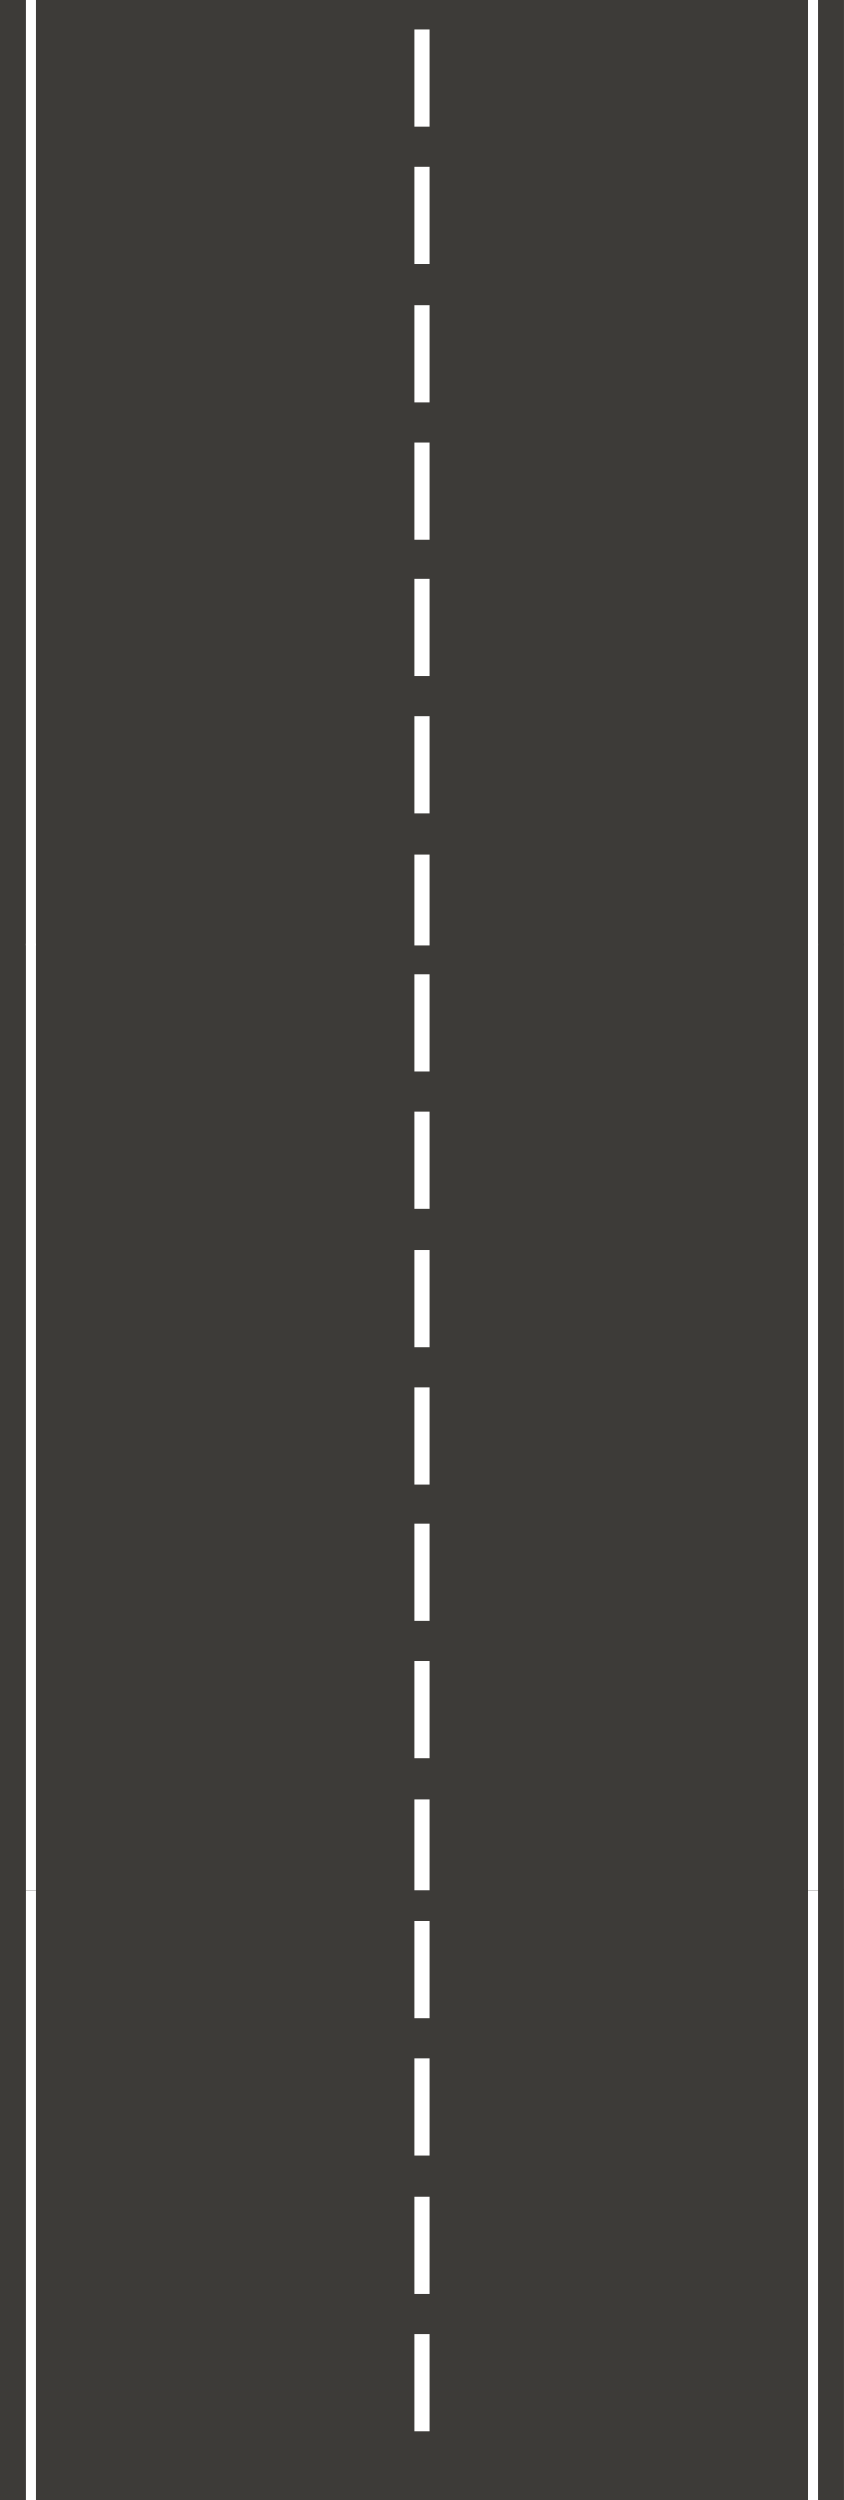
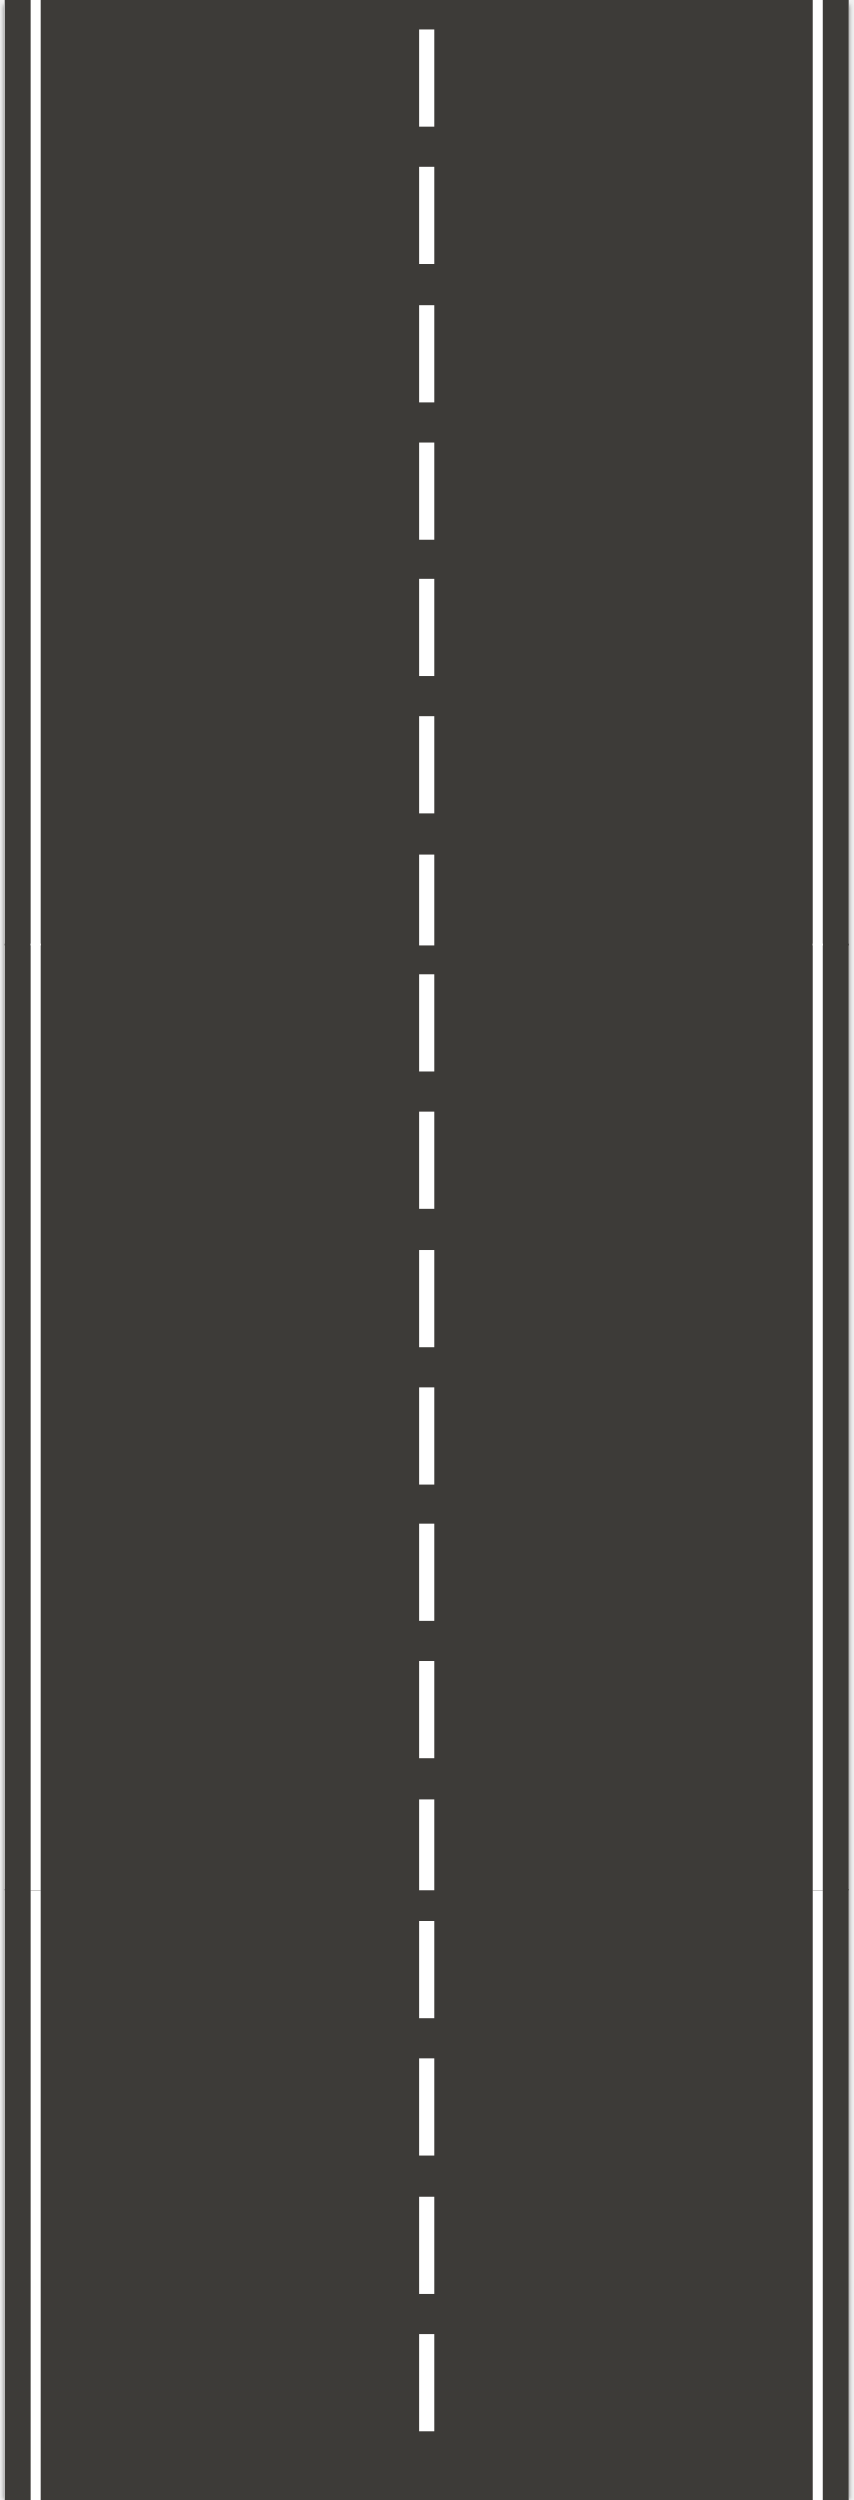
- <svg xmlns="http://www.w3.org/2000/svg" width="714" height="2115" viewBox="0 0 714 2115" fill="none">
-   <path d="M714 -1H0V799.849H714V-1Z" fill="#3D3B38" />
-   <path d="M714 798.324H0V1599.17H714V798.324Z" fill="#3D3B38" />
-   <path d="M363.412 24.922H350.586V107.151H363.412V24.922Z" fill="white" />
-   <path d="M714 1598.25H0V2399.1H714V1598.25Z" fill="#3D3B38" />
-   <path d="M363.412 824.246H350.586V906.475H363.412V824.246Z" fill="white" />
-   <path d="M363.412 141.117H350.586V223.346H363.412V141.117Z" fill="white" />
-   <path d="M363.412 1625.17H350.586V1707.4H363.412V1625.17Z" fill="white" />
-   <path d="M363.412 940.441H350.586V1022.67H363.412V940.441Z" fill="white" />
-   <path d="M363.412 1741.37H350.586V1823.6H363.412V1741.37Z" fill="white" />
-   <path d="M363.412 258.197H350.586V340.427H363.412V258.197Z" fill="white" />
-   <path d="M363.412 1057.52H350.586V1139.75H363.412V1057.52Z" fill="white" />
-   <path d="M363.412 374.393H350.586V456.622H363.412V374.393Z" fill="white" />
-   <path d="M363.412 1858.45H350.586V1940.68H363.412V1858.45Z" fill="white" />
-   <path d="M363.412 1173.72H350.586V1255.95H363.412V1173.72Z" fill="white" />
-   <path d="M363.412 489.695H350.586V571.925H363.412V489.695Z" fill="white" />
-   <path d="M363.412 1974.64H350.586V2056.87H363.412V1974.64Z" fill="white" />
-   <path d="M363.412 1289.02H350.586V1371.25H363.412V1289.02Z" fill="white" />
-   <path d="M363.412 605.895H350.586V688.124H363.412V605.895Z" fill="white" />
-   <path d="M363.412 1405.22H350.586V1487.45H363.412V1405.22Z" fill="white" />
-   <path d="M363.412 722.977H350.586V799.839H363.412V722.977Z" fill="white" />
-   <path d="M363.412 1522.3H350.586V1599.16H363.412V1522.3Z" fill="white" />
-   <path d="M30.418 -1H21.93V799.849H30.418V-1Z" fill="white" />
-   <path d="M30.418 798.324H21.93V1599.17H30.418V798.324Z" fill="white" />
-   <path d="M30.418 1599.25H21.93V2400.1H30.418V1599.25Z" fill="white" />
-   <path d="M692.063 -1H683.574V799.849H692.063V-1Z" fill="white" />
-   <path d="M692.063 798.324H683.574V1599.17H692.063V798.324Z" fill="white" />
-   <path d="M692.063 1599.25H683.574V2400.1H692.063V1599.25Z" fill="white" />
+ <svg xmlns="http://www.w3.org/2000/svg" width="722" height="2115" viewBox="0 0 722 2115" fill="none">
+   <g filter="url(#filter0_dd_113_30282)">
+     <path d="M718 -1H4V799.849H718V-1Z" fill="#3D3B38" />
+     <path d="M718 798.325H4V1599.17H718V798.325Z" fill="#3D3B38" />
+     <path d="M367.41 24.921H354.584V107.15H367.41V24.921Z" fill="white" />
+     <path d="M718 1598.25H4V2399.1H718V1598.25Z" fill="#3D3B38" />
+     <path d="M367.41 824.246H354.584V906.475H367.41V824.246Z" fill="white" />
+     <path d="M367.41 141.117H354.584V223.346H367.41V141.117Z" fill="white" />
+     <path d="M367.41 1625.17H354.584V1707.4H367.41V1625.17Z" fill="white" />
+     <path d="M367.41 940.441H354.584V1022.67H367.41V940.441Z" fill="white" />
+     <path d="M367.41 1741.37H354.584V1823.6H367.41V1741.37Z" fill="white" />
+     <path d="M367.41 258.197H354.584V340.427H367.41V258.197Z" fill="white" />
+     <path d="M367.41 1057.52H354.584V1139.75H367.41V1057.52Z" fill="white" />
+     <path d="M367.41 374.393H354.584V456.622H367.41V374.393Z" fill="white" />
+     <path d="M367.41 1858.45H354.584V1940.68H367.41V1858.45Z" fill="white" />
+     <path d="M367.41 1173.72H354.584V1255.95H367.41V1173.72Z" fill="white" />
+     <path d="M367.41 489.696H354.584V571.926H367.41V489.696Z" fill="white" />
+     <path d="M367.41 1974.64H354.584V2056.87H367.41V1974.64Z" fill="white" />
+     <path d="M367.41 1289.02H354.584V1371.25H367.41V1289.02Z" fill="white" />
+     <path d="M367.41 605.895H354.584V688.124H367.41V605.895Z" fill="white" />
+     <path d="M367.41 1405.22H354.584V1487.45H367.41V1405.22Z" fill="white" />
+     <path d="M367.41 722.976H354.584V799.838H367.41V722.976Z" fill="white" />
+     <path d="M367.41 1522.3H354.584V1599.16H367.41V1522.3Z" fill="white" />
+     <path d="M34.418 -1H25.93V799.849H34.418V-1Z" fill="white" />
+     <path d="M34.418 798.325H25.93V1599.17H34.418V798.325Z" fill="white" />
+     <path d="M34.418 1599.25H25.93V2400.1H34.418V1599.25Z" fill="white" />
+     <path d="M696.063 -1H687.574V799.849H696.063V-1Z" fill="white" />
+     <path d="M696.063 798.325H687.574V1599.17H696.063V798.325Z" fill="white" />
+     <path d="M696.063 1599.25H687.574V2400.1H696.063V1599.25Z" fill="white" />
+   </g>
+   <defs>
+     <filter id="filter0_dd_113_30282" x="0" y="-1" width="722" height="2409.1" filterUnits="userSpaceOnUse" color-interpolation-filters="sRGB">
+       <feFlood flood-opacity="0" result="BackgroundImageFix" />
+       <feColorMatrix in="SourceAlpha" type="matrix" values="0 0 0 0 0 0 0 0 0 0 0 0 0 0 0 0 0 0 127 0" result="hardAlpha" />
+       <feOffset dy="4" />
+       <feGaussianBlur stdDeviation="2" />
+       <feComposite in2="hardAlpha" operator="out" />
+       <feColorMatrix type="matrix" values="0 0 0 0 0 0 0 0 0 0 0 0 0 0 0 0 0 0 0.25 0" />
+       <feBlend mode="normal" in2="BackgroundImageFix" result="effect1_dropShadow_113_30282" />
+       <feColorMatrix in="SourceAlpha" type="matrix" values="0 0 0 0 0 0 0 0 0 0 0 0 0 0 0 0 0 0 127 0" result="hardAlpha" />
+       <feOffset dy="4" />
+       <feGaussianBlur stdDeviation="2" />
+       <feComposite in2="hardAlpha" operator="out" />
+       <feColorMatrix type="matrix" values="0 0 0 0 0 0 0 0 0 0 0 0 0 0 0 0 0 0 0.25 0" />
+       <feBlend mode="normal" in2="effect1_dropShadow_113_30282" result="effect2_dropShadow_113_30282" />
+       <feBlend mode="normal" in="SourceGraphic" in2="effect2_dropShadow_113_30282" result="shape" />
+     </filter>
+   </defs>
</svg>
